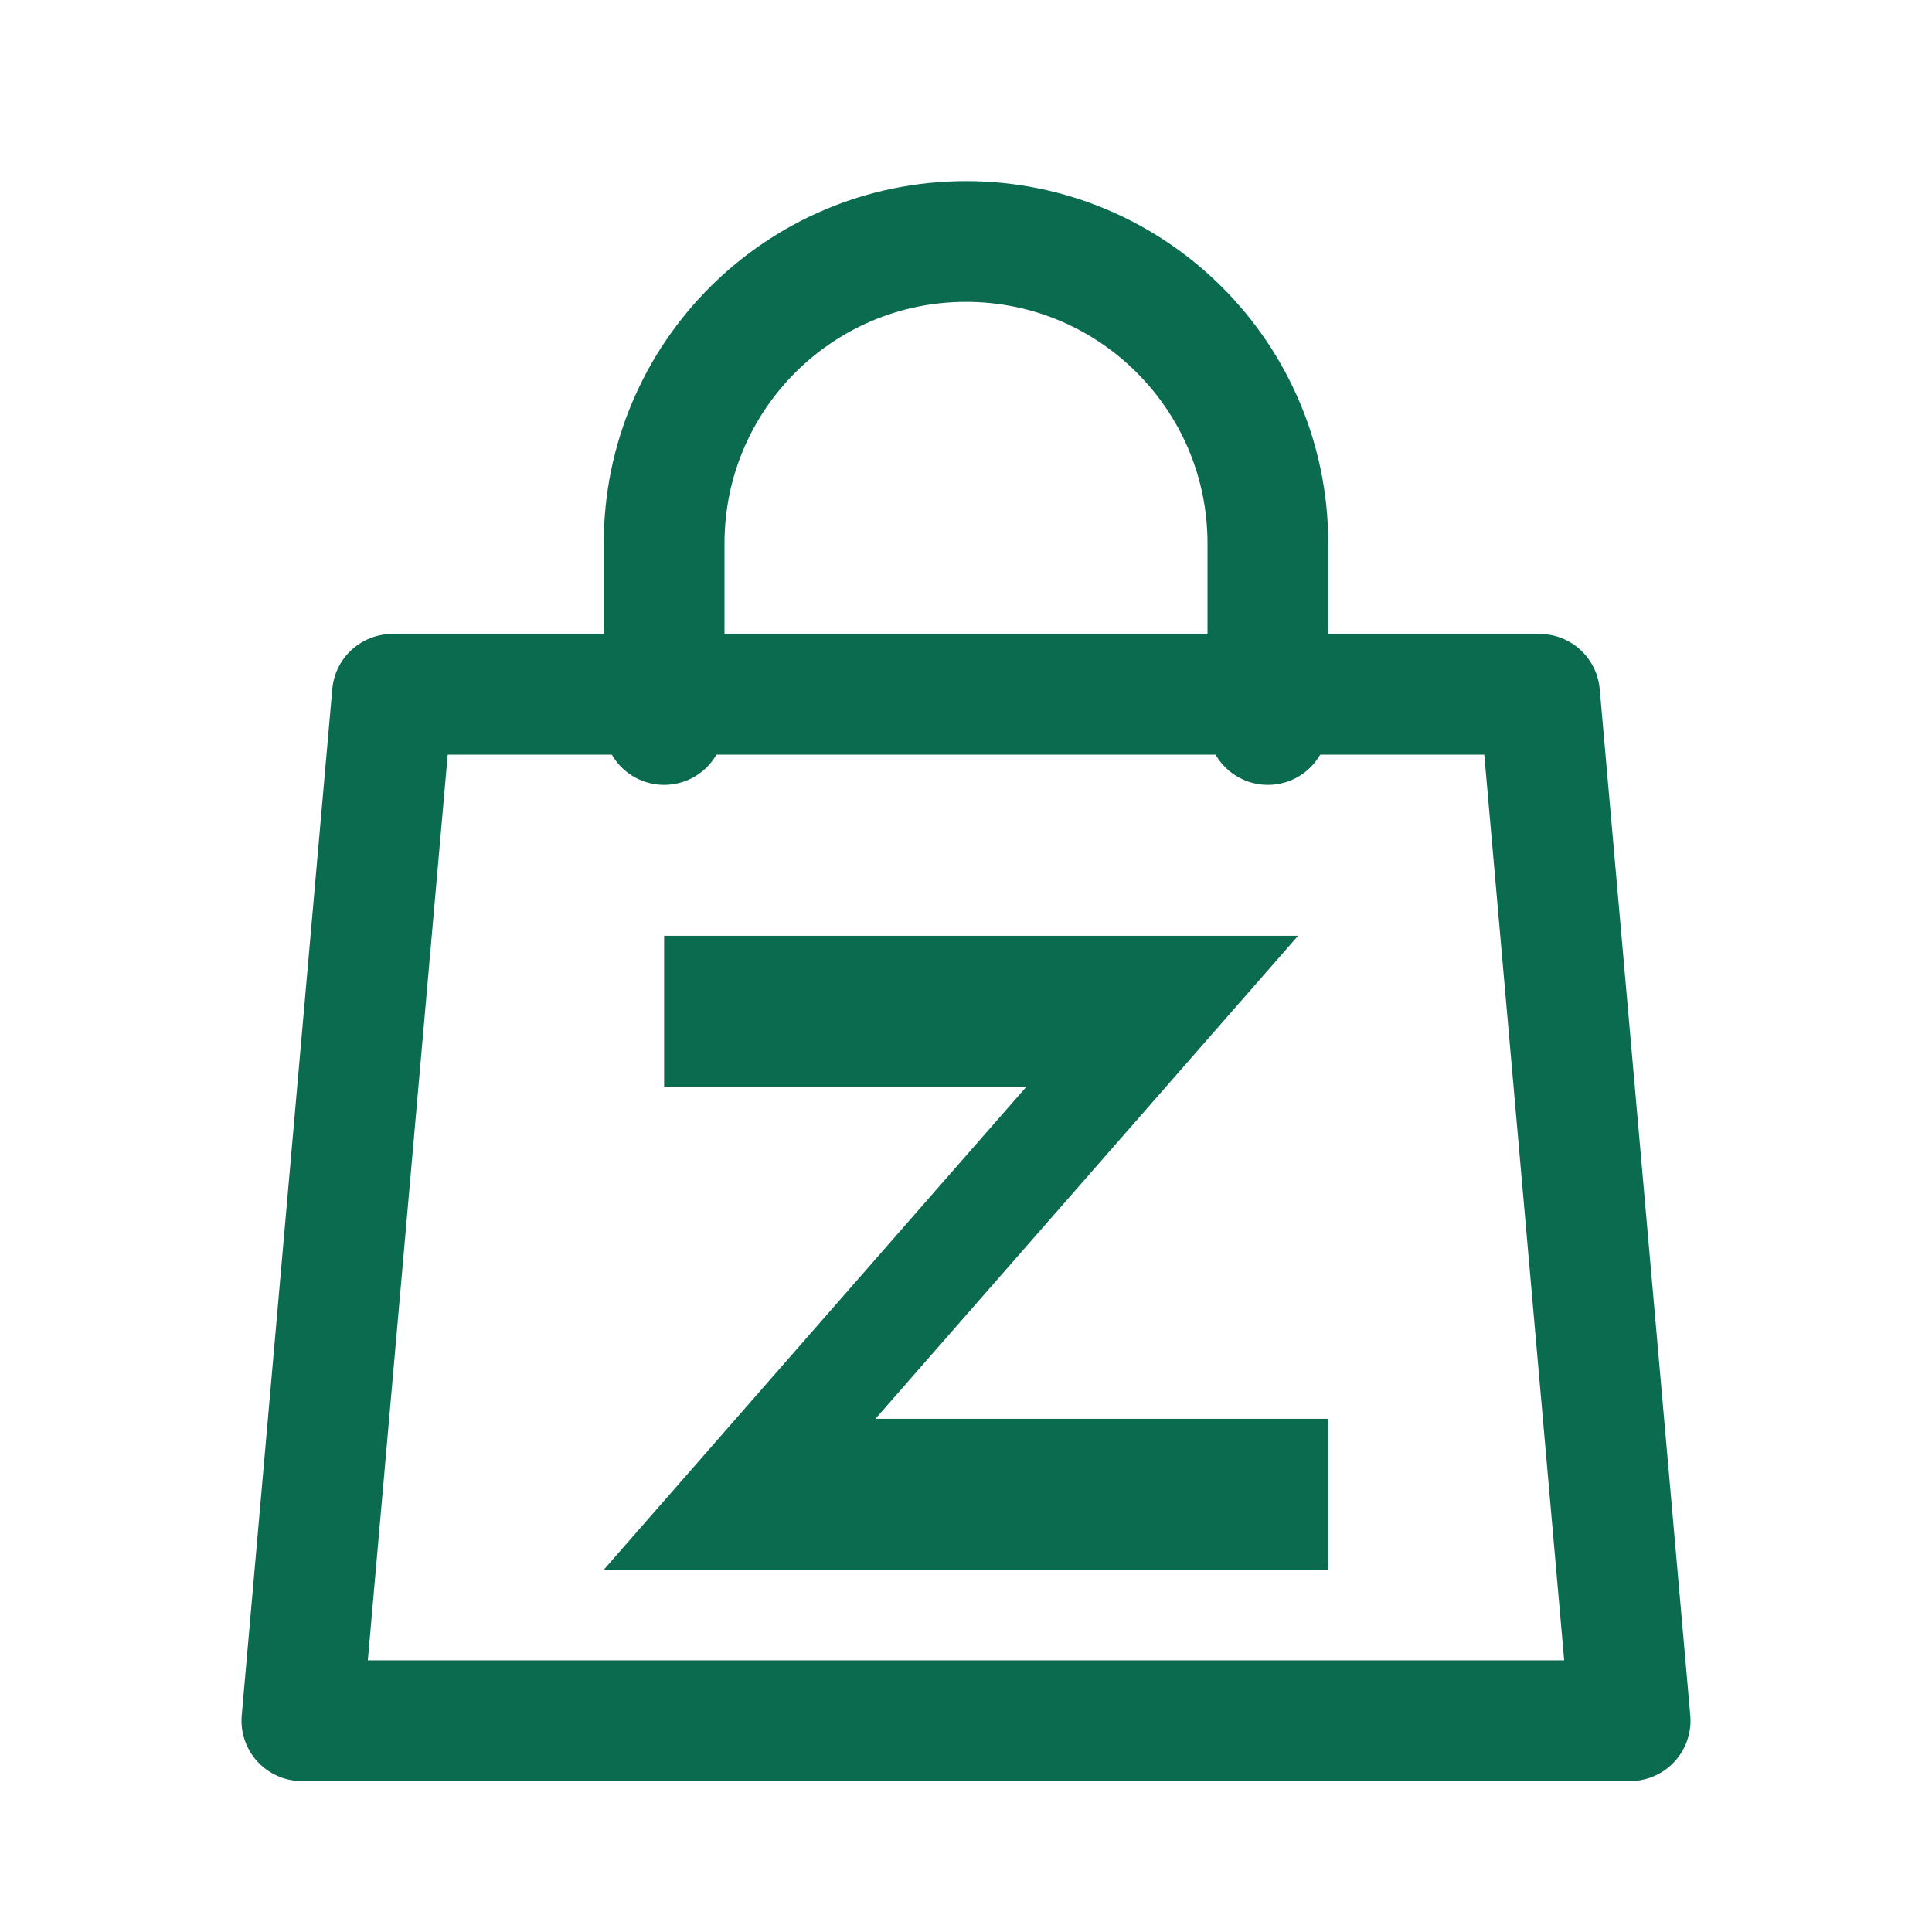
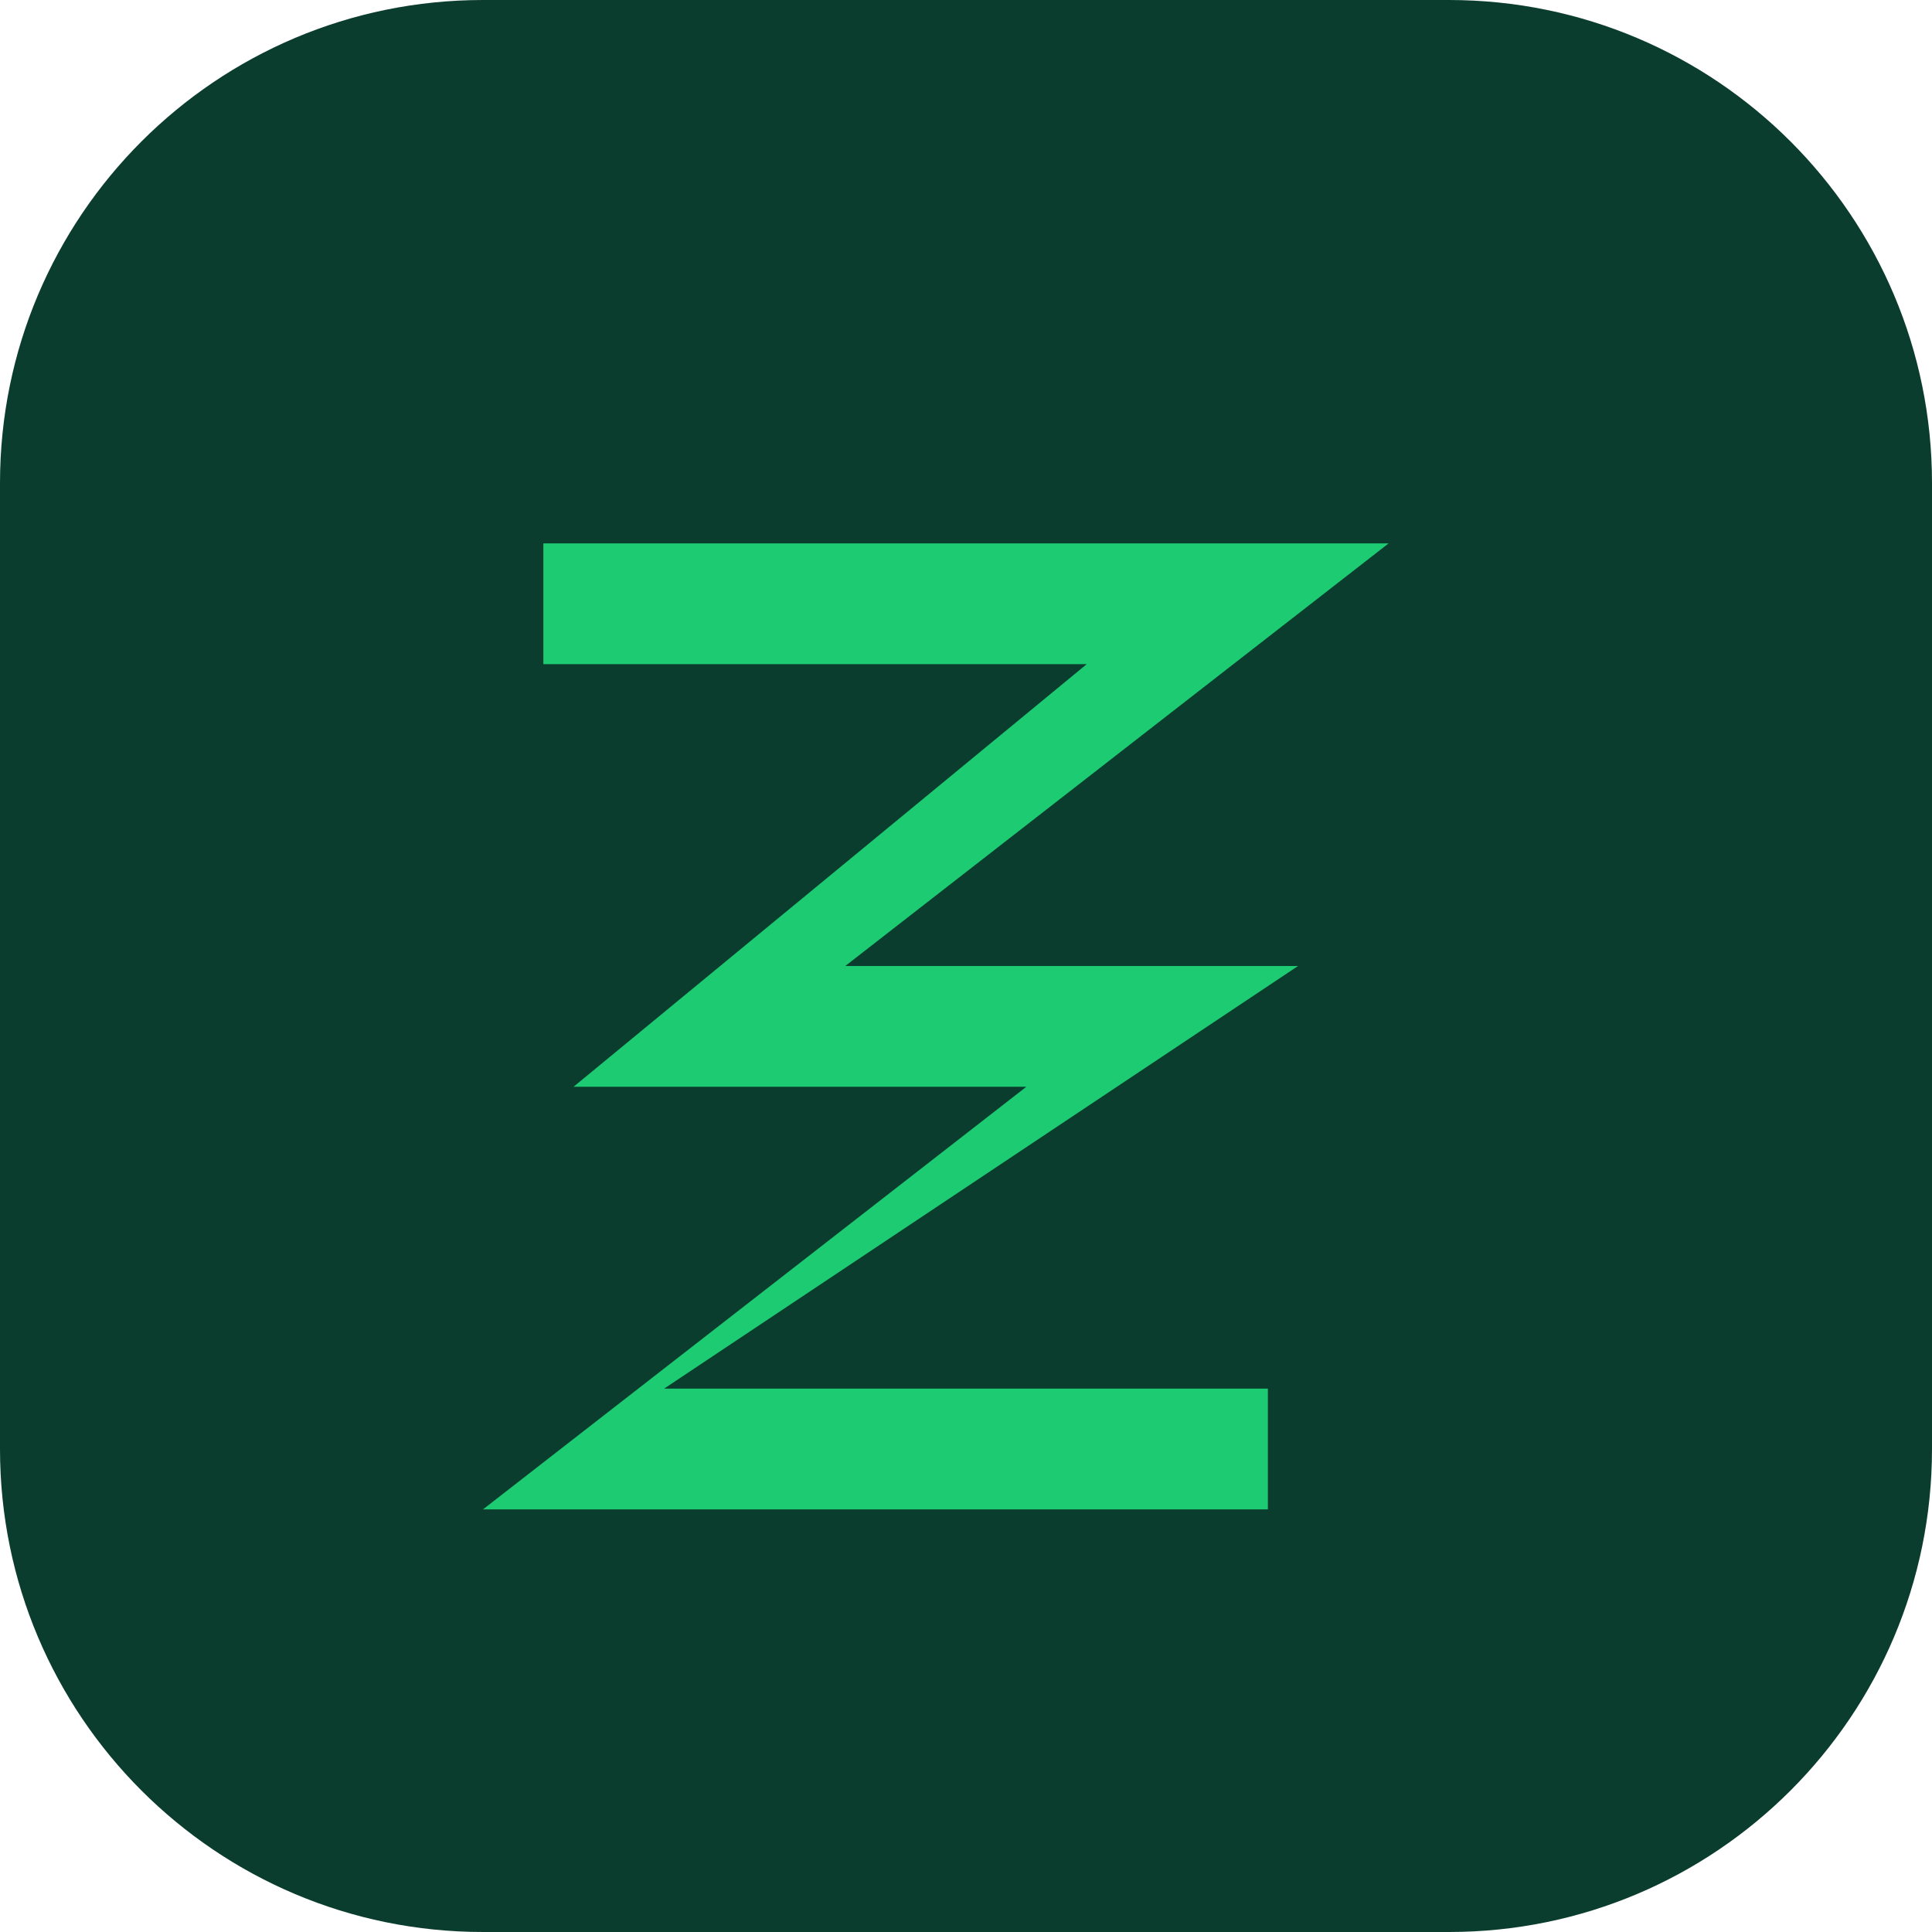
<svg xmlns="http://www.w3.org/2000/svg" viewBox="0 0 64 64" role="img" aria-labelledby="title">
-   <path d="M13 23h38l3 34H10l3-34Z" fill="none" stroke="#0B6B4F" stroke-linecap="round" stroke-linejoin="round" stroke-width="4" />
-   <path d="M22 24v-6a10 10 0 0 1 20 0v6" fill="none" stroke="#0B6B4F" stroke-linecap="round" stroke-width="4" />
-   <path d="M22 31h21L29 47h15v5H20l14-16H22z" fill="#0B6B4F" />
+   <rect width="64" height="64" rx="16" fill="#0B3D2E" />
+   <path d="M18 18h28l-18 14h15L22 46h20v4H16l18-14H19l17-14H18z" fill="#1DCB73" />
</svg>
